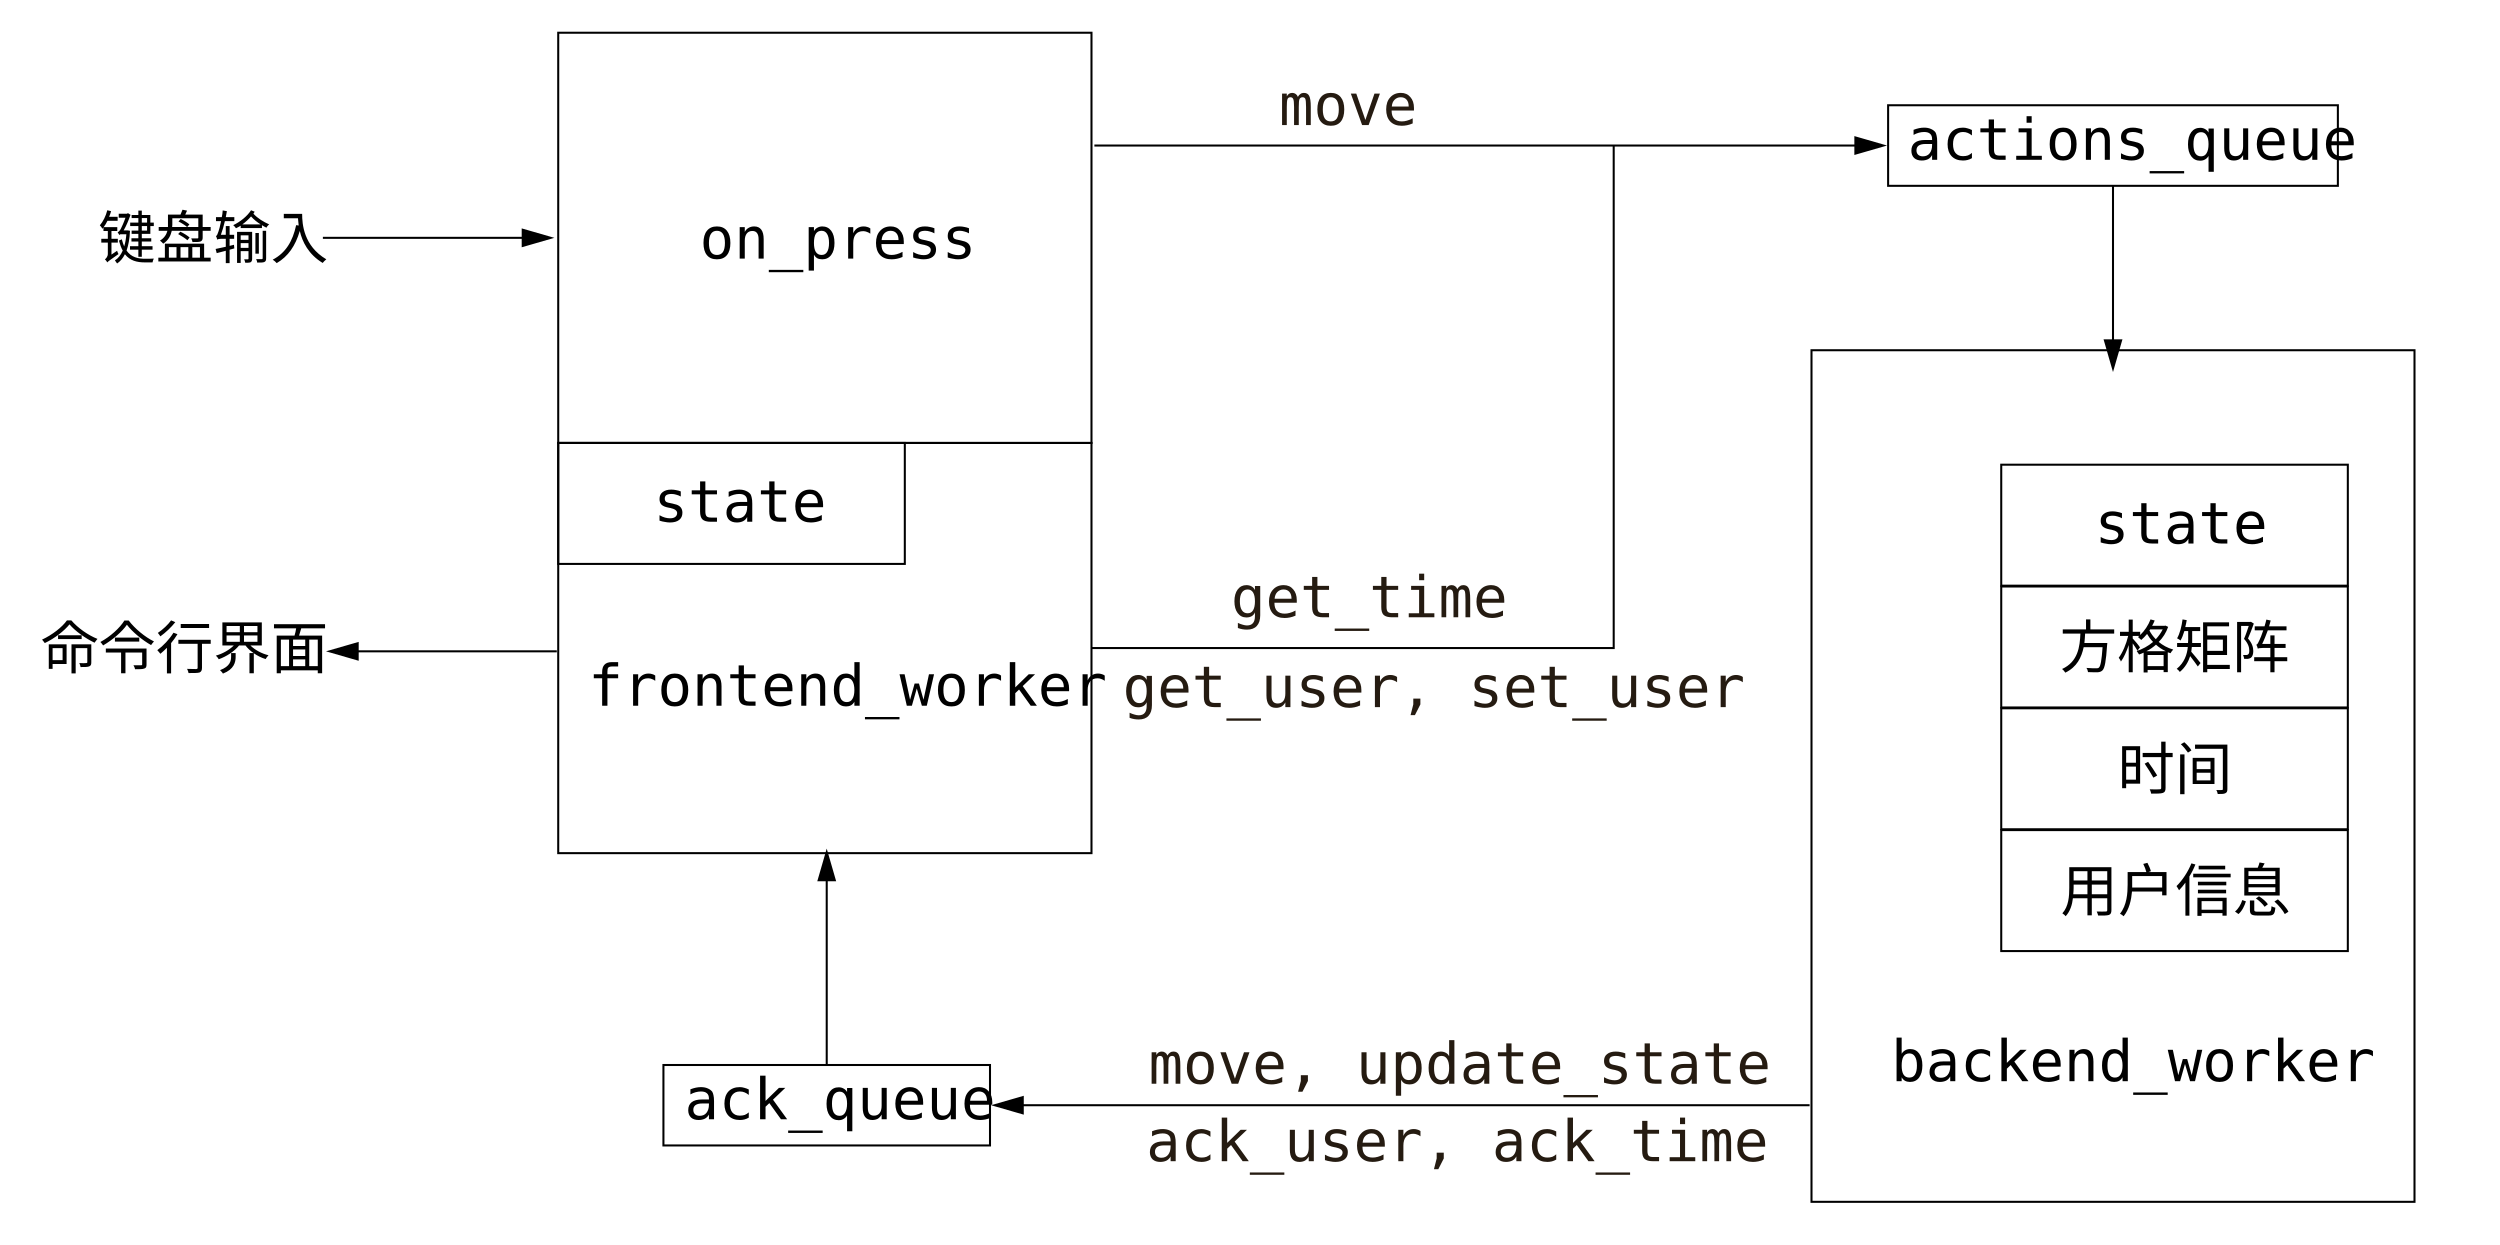
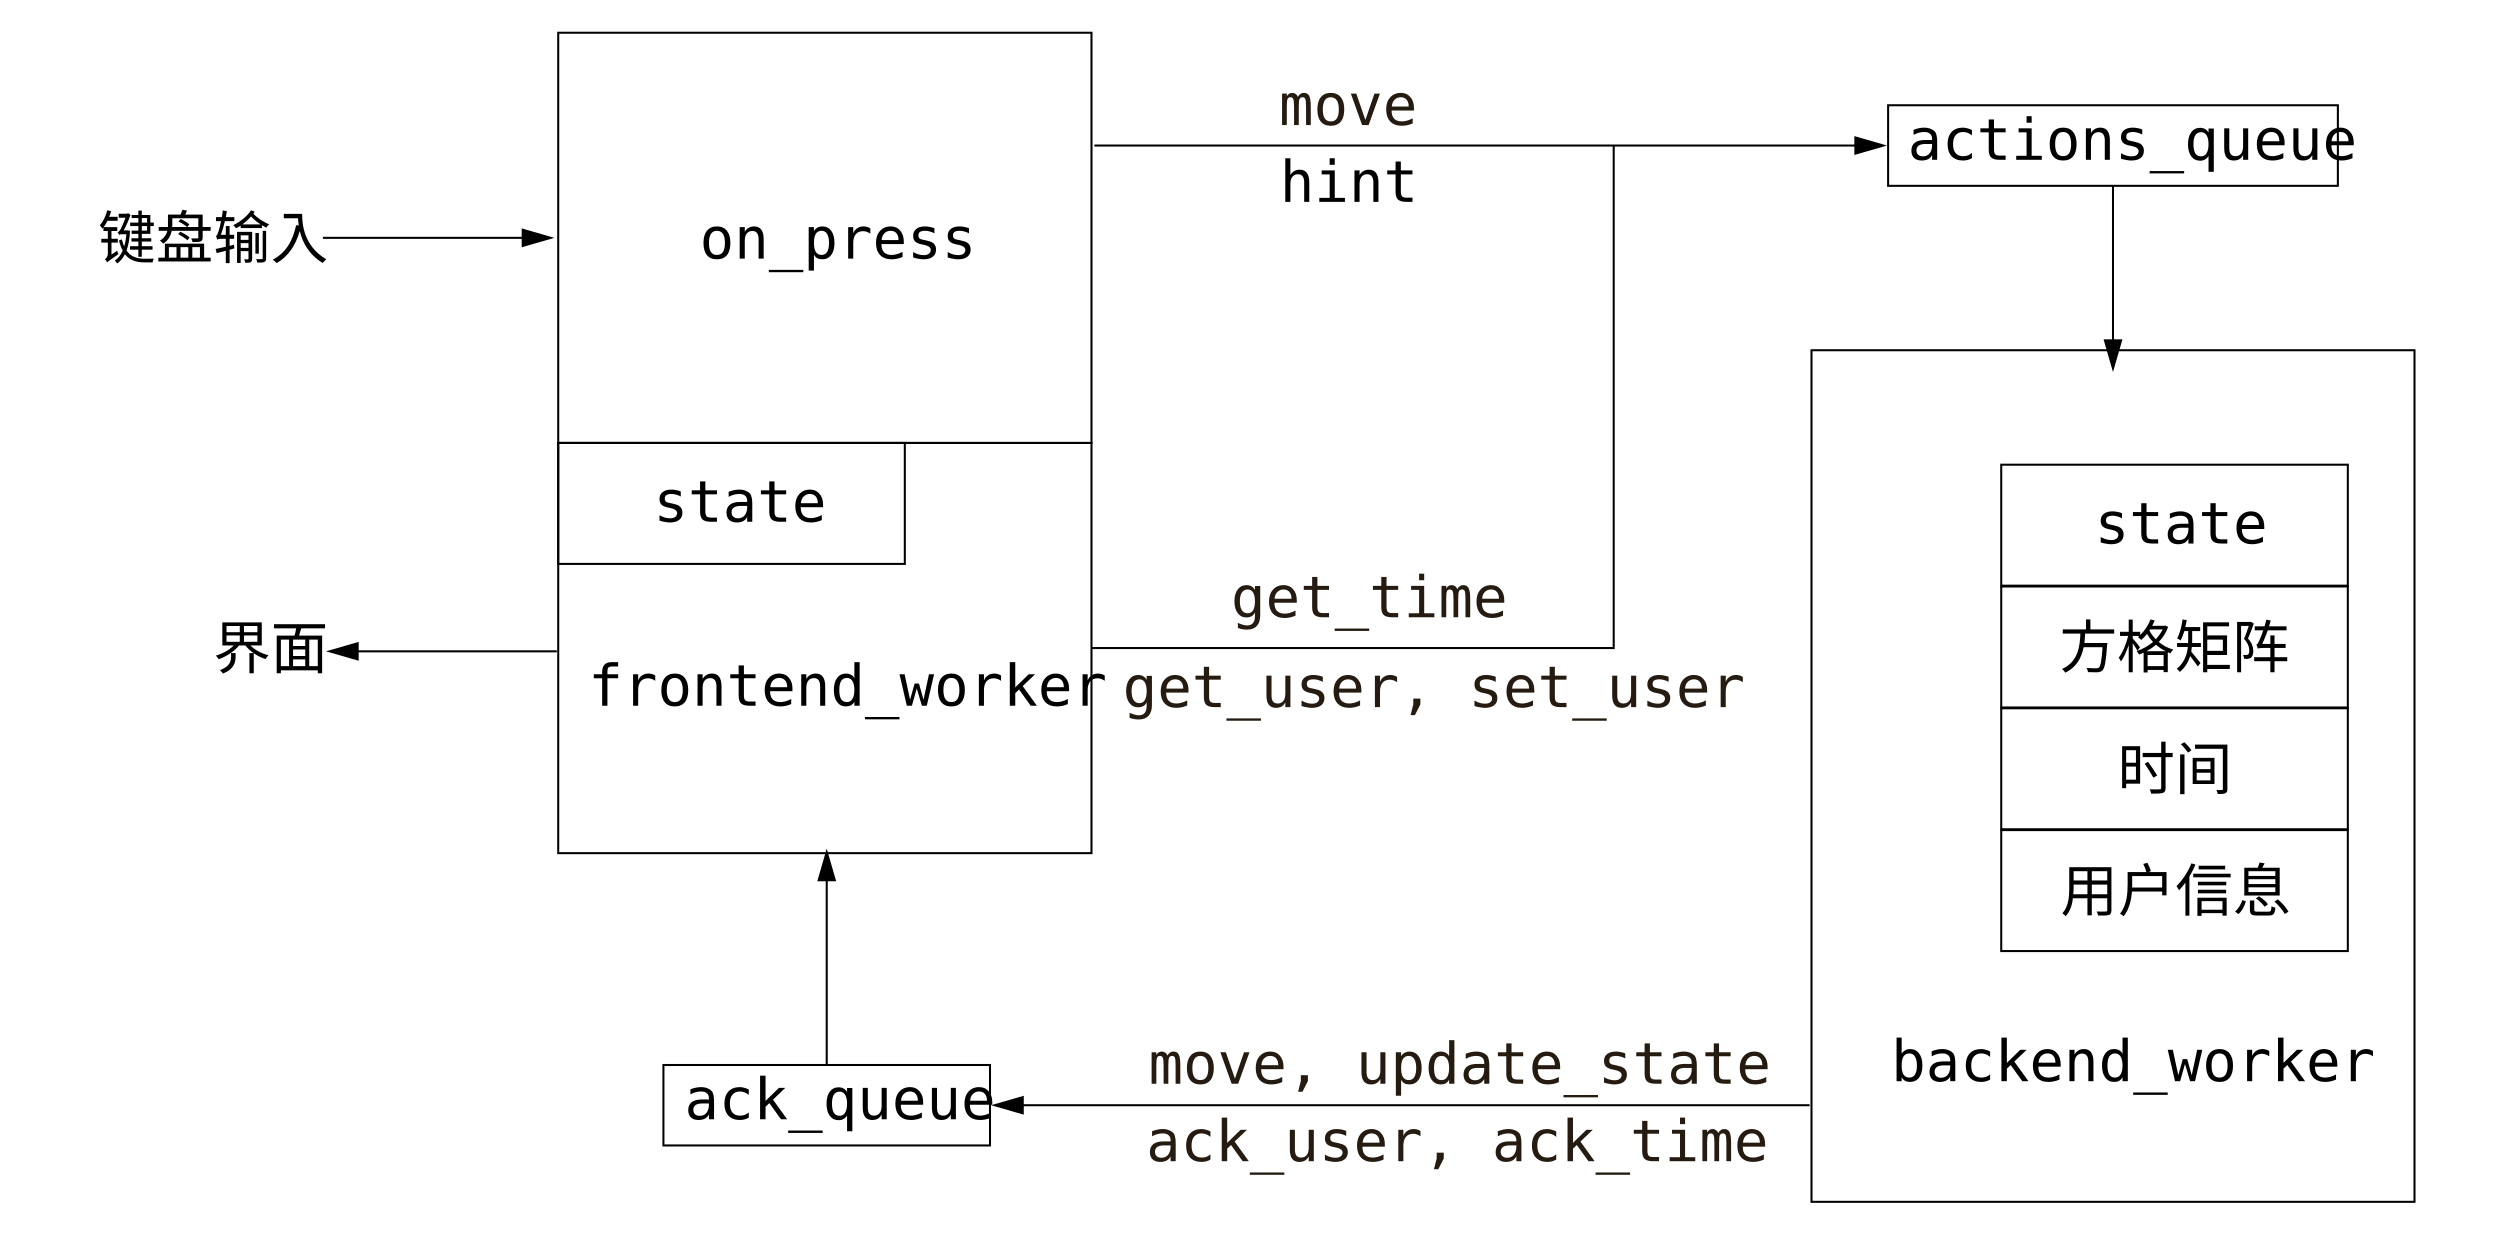
<svg xmlns="http://www.w3.org/2000/svg" width="215mm" height="107mm" viewBox="35 41 215 107" version="1.1" id="svg1">
  <defs id="defs1">
    <marker style="overflow:visible" id="marker14" refX="0" refY="0" orient="auto-start-reverse" markerWidth="3" markerHeight="1.5" viewBox="0 0 1 1" preserveAspectRatio="none">
      <path transform="scale(0.5)" style="fill:context-stroke;fill-rule:evenodd;stroke:context-stroke;stroke-width:1pt" d="M 5.77,0 -2.88,5 V -5 Z" id="path14" />
    </marker>
    <marker style="overflow:visible" id="marker14-2" refX="0" refY="0" orient="auto-start-reverse" markerWidth="3" markerHeight="1.5" viewBox="0 0 1 1" preserveAspectRatio="none">
      <path transform="scale(0.5)" style="fill:context-stroke;fill-rule:evenodd;stroke:context-stroke;stroke-width:1pt" d="M 5.77,0 -2.88,5 V -5 Z" id="path14-4" />
    </marker>
    <marker style="overflow:visible" id="marker14-2-6" refX="0" refY="0" orient="auto-start-reverse" markerWidth="3" markerHeight="1.5" viewBox="0 0 1 1" preserveAspectRatio="none">
      <path transform="scale(0.5)" style="fill:context-stroke;fill-rule:evenodd;stroke:context-stroke;stroke-width:1pt" d="M 5.77,0 -2.88,5 V -5 Z" id="path14-4-8" />
    </marker>
    <marker style="overflow:visible" id="marker14-2-68" refX="0" refY="0" orient="auto-start-reverse" markerWidth="3" markerHeight="1.5" viewBox="0 0 1 1" preserveAspectRatio="none">
      <path transform="scale(0.5)" style="fill:context-stroke;fill-rule:evenodd;stroke:context-stroke;stroke-width:1pt" d="M 5.77,0 -2.88,5 V -5 Z" id="path14-4-1" />
    </marker>
  </defs>
  <g id="layer1">
    <rect style="fill:#000000;fill-opacity:0;stroke:#000000;stroke-width:0.176;stroke-dasharray:none;stroke-opacity:1" id="rect1" width="38.679" height="6.929" x="197.378" y="50.052" />
    <text xml:space="preserve" style="font-size:4.939px;font-family:Consolas;-inkscape-font-specification:Consolas;fill:#000000;fill-opacity:1;stroke:#000000;stroke-width:0.176;stroke-dasharray:none;stroke-opacity:0" x="199.049" y="54.74" id="text1">
      <tspan id="tspan1" style="font-size:4.939px;fill:#000000;fill-opacity:1;stroke:#000000;stroke-width:0.176;stroke-opacity:0" x="199.049" y="54.74">actions_queue</tspan>
    </text>
    <text xml:space="preserve" style="font-size:4.939px;font-family:Consolas;-inkscape-font-specification:Consolas;fill:#000000;fill-opacity:1;stroke:#000000;stroke-width:0.176;stroke-dasharray:none;stroke-opacity:0" x="93.86" y="137.258" id="text2">
      <tspan id="tspan2" style="stroke-width:0.176" x="93.86" y="137.258">ack_queue</tspan>
    </text>
    <rect style="fill:#000000;fill-opacity:0;stroke:#000000;stroke-width:0.176;stroke-dasharray:none;stroke-opacity:1" id="rect2" width="28.085" height="6.919" x="92.055" y="132.59" />
    <text xml:space="preserve" style="font-size:4.939px;font-family:Consolas;-inkscape-font-specification:Consolas;fill:#000000;fill-opacity:1;stroke:#000000;stroke-width:0;stroke-dasharray:none;stroke-dashoffset:0;stroke-opacity:1" x="215.144" y="87.742" id="text3">
      <tspan id="tspan3" style="fill:#000000;fill-opacity:1;stroke-width:0;stroke-dasharray:none" x="215.144" y="87.742">state</tspan>
    </text>
    <text xml:space="preserve" style="font-size:4.939px;font-family:Consolas;-inkscape-font-specification:Consolas;fill:#000000;fill-opacity:1;stroke:#000000;stroke-width:0;stroke-dasharray:none;stroke-dashoffset:0;stroke-opacity:1" x="91.205" y="85.871" id="text4">
      <tspan id="tspan4" style="stroke-width:0" x="91.205" y="85.871">state</tspan>
    </text>
    <text xml:space="preserve" style="font-size:4.939px;font-family:Consolas;-inkscape-font-specification:Consolas;fill:#000000;fill-opacity:1;stroke:#000000;stroke-width:0;stroke-dasharray:none;stroke-dashoffset:0;stroke-opacity:1" x="212.132" y="98.425" id="text5">
      <tspan id="tspan5" style="stroke-width:0" x="212.132" y="98.425">方格矩阵</tspan>
    </text>
    <text xml:space="preserve" style="font-size:4.939px;font-family:Consolas;-inkscape-font-specification:Consolas;fill:#000000;fill-opacity:1;stroke:#000000;stroke-width:0;stroke-dasharray:none;stroke-dashoffset:0;stroke-opacity:1" x="217.099" y="108.909" id="text6">
      <tspan id="tspan6" style="stroke-width:0" x="217.099" y="108.909">时间</tspan>
    </text>
    <text xml:space="preserve" style="font-size:4.939px;font-family:Consolas;-inkscape-font-specification:Consolas;fill:#000000;fill-opacity:1;stroke:#000000;stroke-width:0;stroke-dasharray:none;stroke-dashoffset:0;stroke-opacity:1" x="212.208" y="119.374" id="text7">
      <tspan id="tspan7" style="stroke-width:0" x="212.208" y="119.374">用户信息</tspan>
    </text>
    <rect style="fill:#000000;fill-opacity:0;stroke:#000000;stroke-width:0.176;stroke-dasharray:none;stroke-dashoffset:0;stroke-opacity:1" id="rect7" width="29.807" height="10.404" x="207.106" y="80.964" />
    <rect style="fill:#000000;fill-opacity:0;stroke:#000000;stroke-width:0.176;stroke-dasharray:none;stroke-dashoffset:0;stroke-opacity:1" id="rect7-7" width="29.807" height="10.404" x="207.106" y="91.439" />
    <rect style="fill:#000000;fill-opacity:0;stroke:#000000;stroke-width:0.176;stroke-dasharray:none;stroke-dashoffset:0;stroke-opacity:1" id="rect7-1" width="29.807" height="10.404" x="207.106" y="101.913" />
    <rect style="fill:#000000;fill-opacity:0;stroke:#000000;stroke-width:0.176;stroke-dasharray:none;stroke-dashoffset:0;stroke-opacity:1" id="b" width="29.807" height="10.404" x="207.106" y="112.388">
      </rect>
    <rect style="fill:#000000;fill-opacity:0;stroke:#000000;stroke-width:0.176;stroke-dasharray:none;stroke-dashoffset:0;stroke-opacity:1" id="b-3" width="29.807" height="10.404" x="83.007" y="79.093">
      </rect>
    <text xml:space="preserve" style="font-size:4.939px;font-family:Consolas;-inkscape-font-specification:Consolas;fill:#000000;fill-opacity:1;stroke:#000000;stroke-width:0;stroke-dasharray:none;stroke-dashoffset:0;stroke-opacity:1" x="95.171" y="63.238" id="text8">
      <tspan id="tspan8" style="fill:#000000;fill-opacity:1;stroke-width:0;stroke-dasharray:none" x="95.171" y="63.238">on_press</tspan>
    </text>
    <text xml:space="preserve" style="font-size:4.939px;font-family:Consolas;-inkscape-font-specification:Consolas;fill:#000000;fill-opacity:1;stroke:#000000;stroke-width:0;stroke-dasharray:none;stroke-dashoffset:0;stroke-opacity:1" x="85.596" y="101.691" id="text9">
      <tspan id="tspan9" style="fill:#000000;fill-opacity:1;stroke-width:0;stroke-dasharray:none" x="85.596" y="101.691">frontend_worker</tspan>
    </text>
    <rect style="fill:#000000;fill-opacity:0;stroke:#000000;stroke-width:0.176;stroke-dasharray:none;stroke-dashoffset:0;stroke-opacity:1" id="rect9" width="45.861" height="35.278" x="83.007" y="43.815" />
    <rect style="fill:#000000;fill-opacity:0;stroke:#000000;stroke-width:0.176;stroke-dasharray:none;stroke-dashoffset:0;stroke-opacity:1" id="rect9-8" width="45.861" height="35.278" x="83.007" y="79.093" />
    <rect style="fill:#000000;fill-opacity:0;stroke:#000000;stroke-width:0.176;stroke-dasharray:none;stroke-dashoffset:0;stroke-opacity:1" id="rect10" width="51.858" height="73.237" x="190.789" y="71.12" />
    <text xml:space="preserve" style="font-size:4.939px;font-family:Consolas;-inkscape-font-specification:Consolas;fill:#000000;fill-opacity:1;stroke:#000000;stroke-width:0;stroke-dasharray:none;stroke-dashoffset:0;stroke-opacity:1" x="43.462" y="63.238" id="text10">
      <tspan id="tspan10" style="fill:#000000;fill-opacity:1;stroke-width:0;stroke-dasharray:none" x="43.462" y="63.238">键盘输入</tspan>
    </text>
-     <text xml:space="preserve" style="font-size:4.939px;font-family:Consolas;-inkscape-font-specification:Consolas;fill:#000000;fill-opacity:1;stroke:#000000;stroke-width:0;stroke-dasharray:none;stroke-dashoffset:0;stroke-opacity:1" x="38.523" y="98.507" id="text11">
-       <tspan id="tspan11" style="stroke-width:0" x="38.523" y="98.507">命令行界面</tspan>
+     <text xml:space="preserve" style="font-size:4.939px;font-family:Consolas;-inkscape-font-specification:Consolas;fill:#000000;fill-opacity:1;stroke:#000000;stroke-width:0;stroke-dasharray:none;stroke-dashoffset:0;stroke-opacity:1" x="53.34" y="98.507" id="text11">
+       <tspan id="tspan11" style="stroke-width:0" x="53.34" y="98.507">界面</tspan>
    </text>
    <path style="fill:#000000;fill-opacity:1;stroke:#000000;stroke-width:0.176;stroke-dasharray:none;stroke-dashoffset:0;stroke-opacity:1;marker-end:url(#marker14)" d="m 129.117,53.516 h 33.147 33.147" id="path13" />
    <path style="fill:#000000;fill-opacity:1;stroke:#000000;stroke-width:0.176;stroke-dasharray:none;stroke-dashoffset:0;stroke-opacity:1;marker-end:url(#marker14-2)" d="M 190.625,136.049 H 122.108" id="path13-7" />
    <path style="fill:#000000;fill-opacity:1;fill-rule:evenodd;stroke:#000000;stroke-width:0.176;stroke-linecap:butt;stroke-linejoin:miter;stroke-dasharray:none;stroke-opacity:1;marker-end:url(#marker14)" d="m 216.718,56.981 0,14.139" id="path15" />
    <path style="fill:none;fill-rule:evenodd;stroke:#000000;stroke-width:0.265px;stroke-linecap:butt;stroke-linejoin:miter;stroke-opacity:1" d="m 302.123,206.523 v 0" id="path16" />
    <path style="fill:#000000;fill-opacity:1;stroke:#000000;stroke-width:0.176;stroke-dasharray:none;stroke-dashoffset:0;stroke-opacity:1;marker-end:url(#marker14-2-6)" d="M 106.098,132.577 V 115.855" id="path13-7-7" />
    <path style="fill:none;fill-rule:evenodd;stroke:#000000;stroke-width:0.176;stroke-linecap:butt;stroke-linejoin:miter;stroke-dasharray:none;stroke-opacity:1" d="m 128.868,96.732 h 44.91 V 53.552" id="path17" />
    <path style="fill:#000000;fill-opacity:1;stroke:#000000;stroke-width:0.176;stroke-dasharray:none;stroke-dashoffset:0;stroke-opacity:1;marker-end:url(#marker14-2-68)" d="M 82.884,97.014 H 64.911" id="path13-7-0" />
    <path style="fill:#000000;fill-opacity:1;stroke:#000000;stroke-width:0.176;stroke-dasharray:none;stroke-dashoffset:0;stroke-opacity:1;marker-start:url(#marker14)" d="M 80.802,61.454 H 62.768" id="path13-7-1" />
    <text xml:space="preserve" style="font-size:4.939px;font-family:Consolas;-inkscape-font-specification:Consolas;fill:#000000;fill-opacity:1;stroke:#000000;stroke-width:0.176;stroke-dasharray:none;stroke-dashoffset:0;stroke-opacity:0" x="197.637" y="133.985" id="text17">
      <tspan id="tspan17" style="fill:#000000;fill-opacity:1;stroke:#000000;stroke-width:0.176;stroke-opacity:0" x="197.637" y="133.985">backend_worker</tspan>
    </text>
    <text xml:space="preserve" style="font-size:4.939px;font-family:Consolas;-inkscape-font-specification:Consolas;fill:#251b11;stroke-width:0" x="131.551" y="101.812" id="text12">
      <tspan id="tspan12" style="font-size:4.939px;stroke-width:0" x="131.551" y="101.812">get_user, set_user</tspan>
    </text>
    <text xml:space="preserve" style="font-size:4.939px;font-family:Consolas;-inkscape-font-specification:Consolas;fill:#251b11;stroke-width:0" x="140.864" y="94.086" id="text13">
      <tspan id="tspan13" style="stroke-width:0" x="140.864" y="94.086">get_time</tspan>
    </text>
    <text xml:space="preserve" style="font-size:4.939px;font-family:Consolas;-inkscape-font-specification:Consolas;fill:#251b11;stroke-width:0" x="144.992" y="51.753" id="text14">
      <tspan id="tspan14" style="stroke-width:0" x="144.992" y="51.753">move</tspan>
    </text>
    <text xml:space="preserve" style="font-size:4.939px;font-family:Consolas;-inkscape-font-specification:Consolas;fill:#251b11;stroke-width:0" x="133.773" y="134.197" id="text15">
      <tspan id="tspan15" style="stroke-width:0" x="133.773" y="134.197">move, update_state</tspan>
    </text>
    <text xml:space="preserve" style="font-size:4.939px;font-family:Consolas;-inkscape-font-specification:Consolas;fill:#251b11;stroke-width:0" x="133.562" y="140.864" id="text16">
      <tspan id="tspan16" style="stroke-width:0" x="133.562" y="140.864">ack_user, ack_time</tspan>
    </text>
    <text xml:space="preserve" style="font-size:4.939px;font-family:Consolas;-inkscape-font-specification:Consolas;fill:#251b11;stroke-width:0" x="164.253" y="152.823" id="text18">
      <tspan id="tspan18" style="stroke-width:0" x="164.253" y="152.823" />
    </text>
+     <text xml:space="preserve" style="font-size:4.939px;font-family:Consolas;-inkscape-font-specification:Consolas;text-align:start;writing-mode:lr-tb;direction:ltr;text-anchor:start;fill:#000000;fill-opacity:1;stroke:none;stroke-width:0;stroke-linecap:round;stroke-linejoin:round" x="145.067" y="58.357" id="text19">
+       <tspan id="tspan19" style="font-size:4.939px;fill:#000000;fill-opacity:1;stroke:none;stroke-width:0" x="145.067" y="58.357">hint</tspan>
+     </text>
  </g>
</svg>
